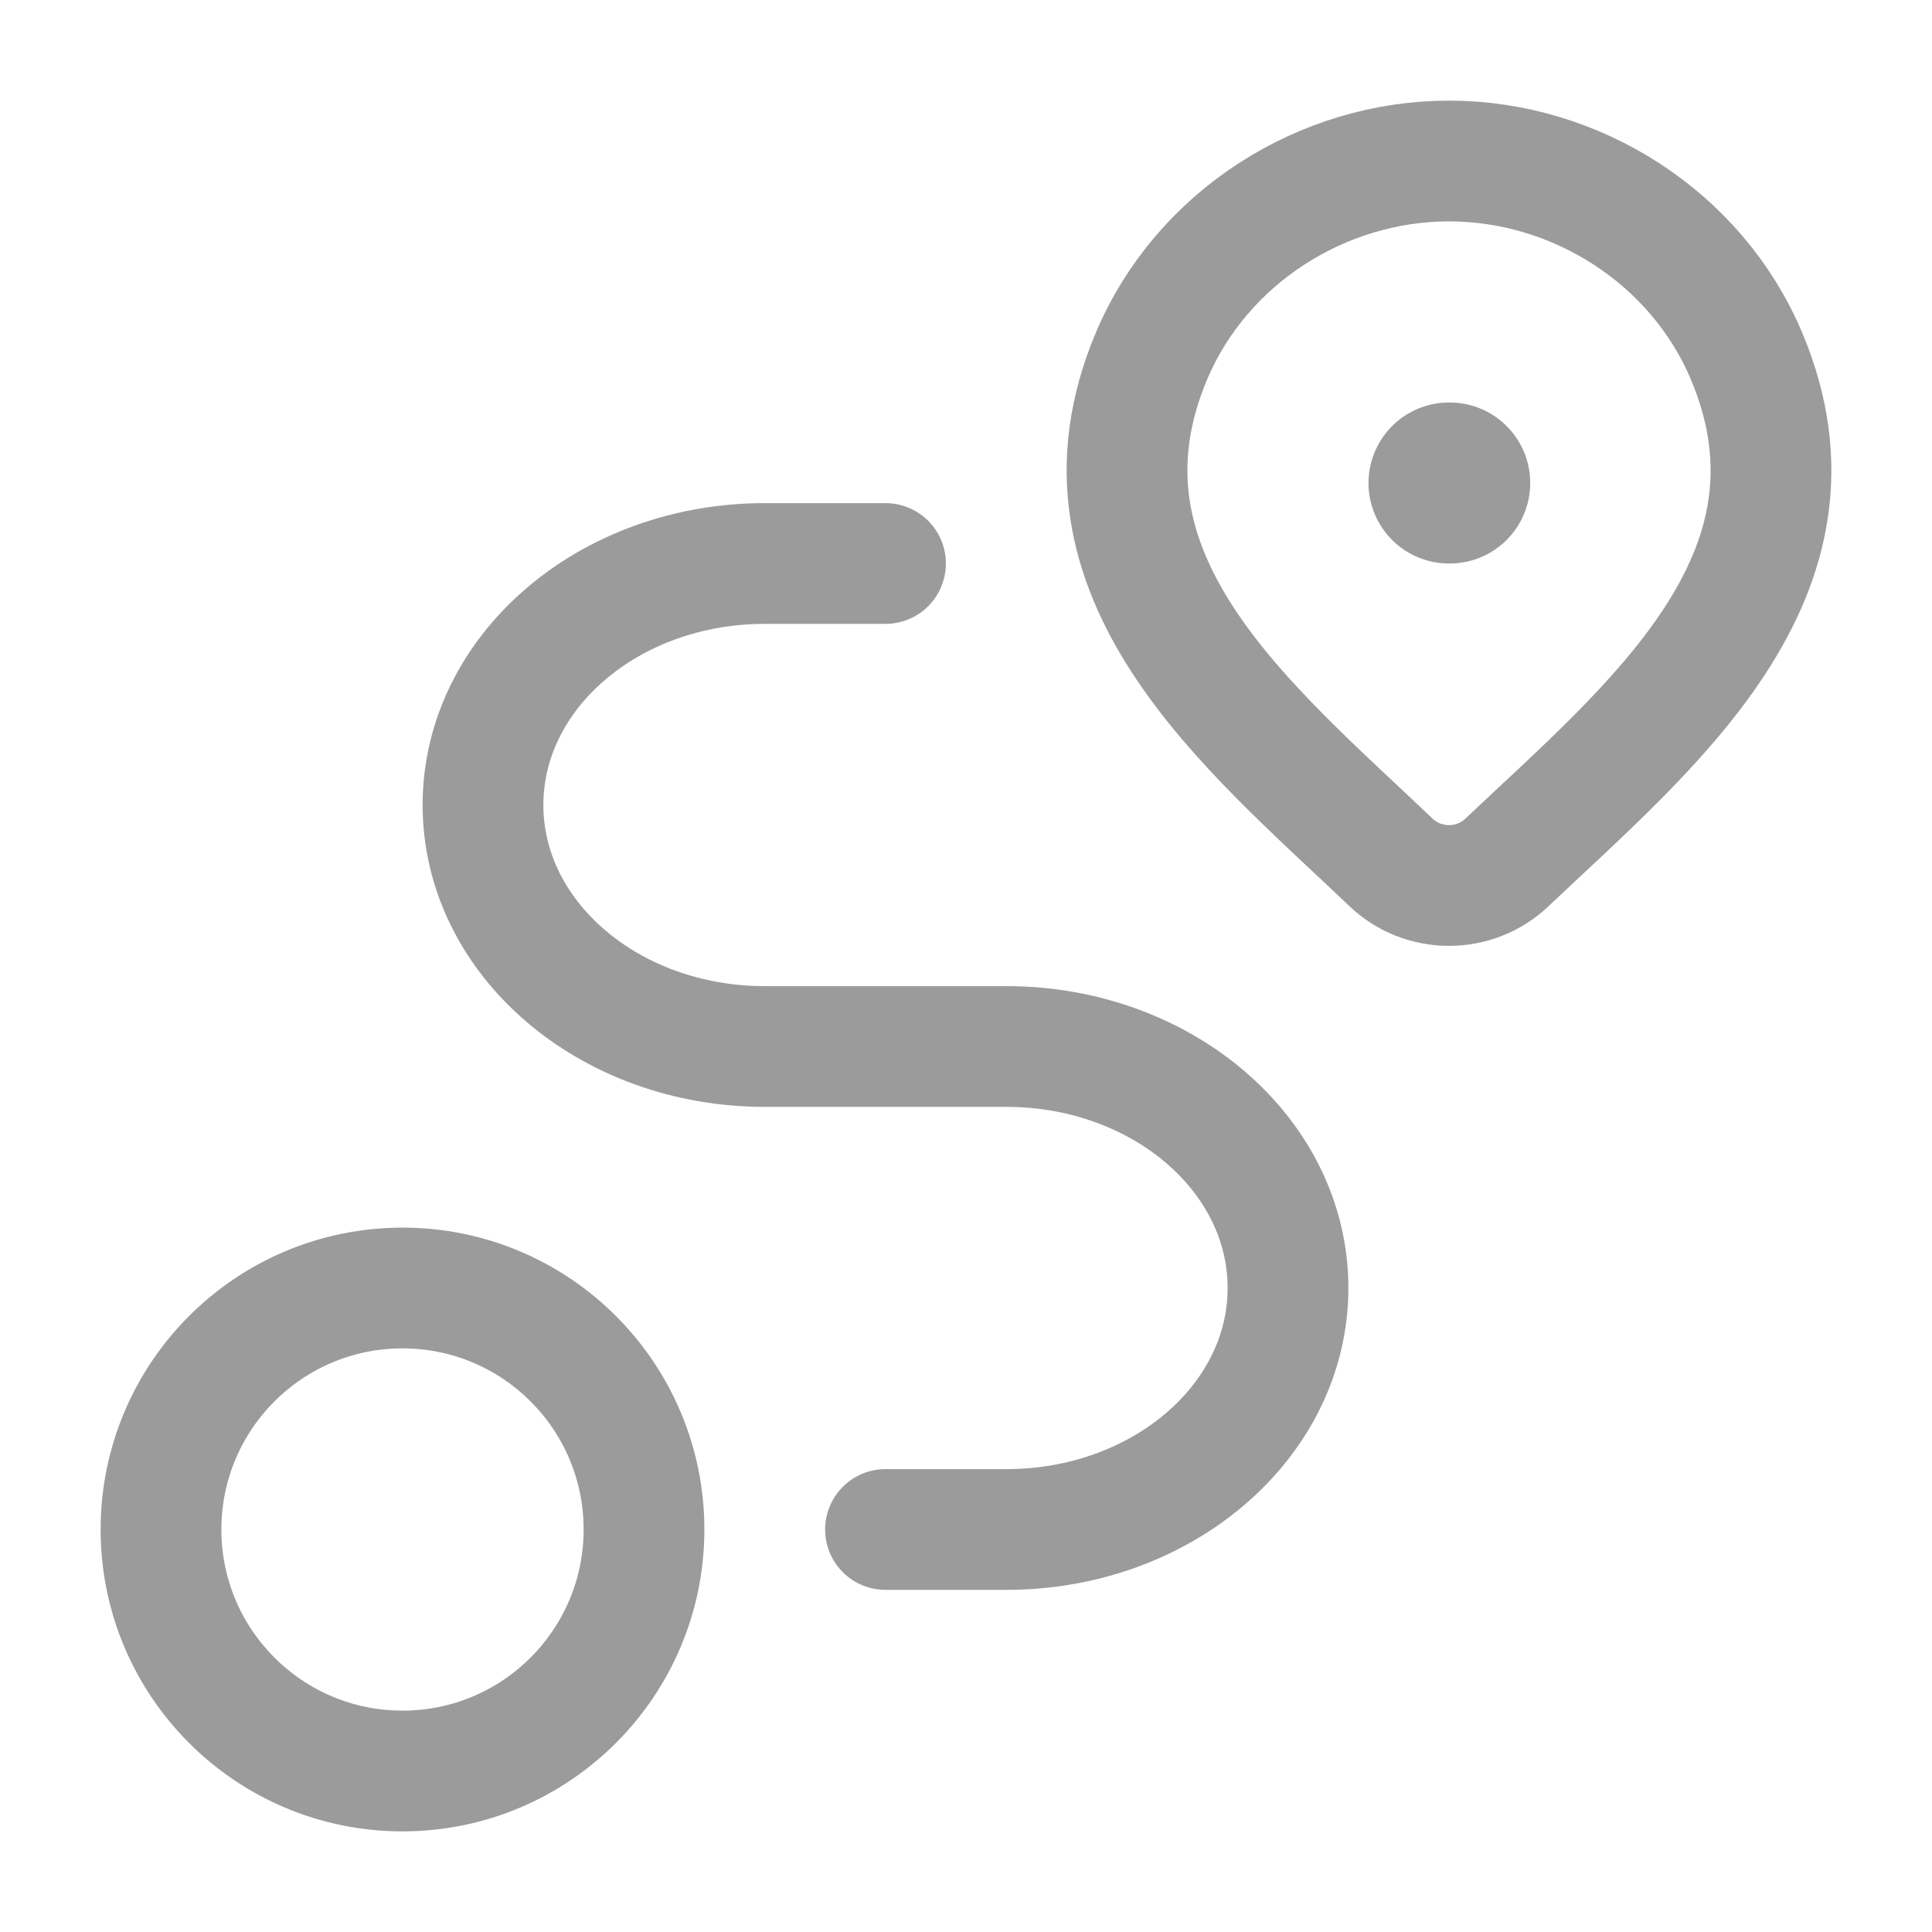
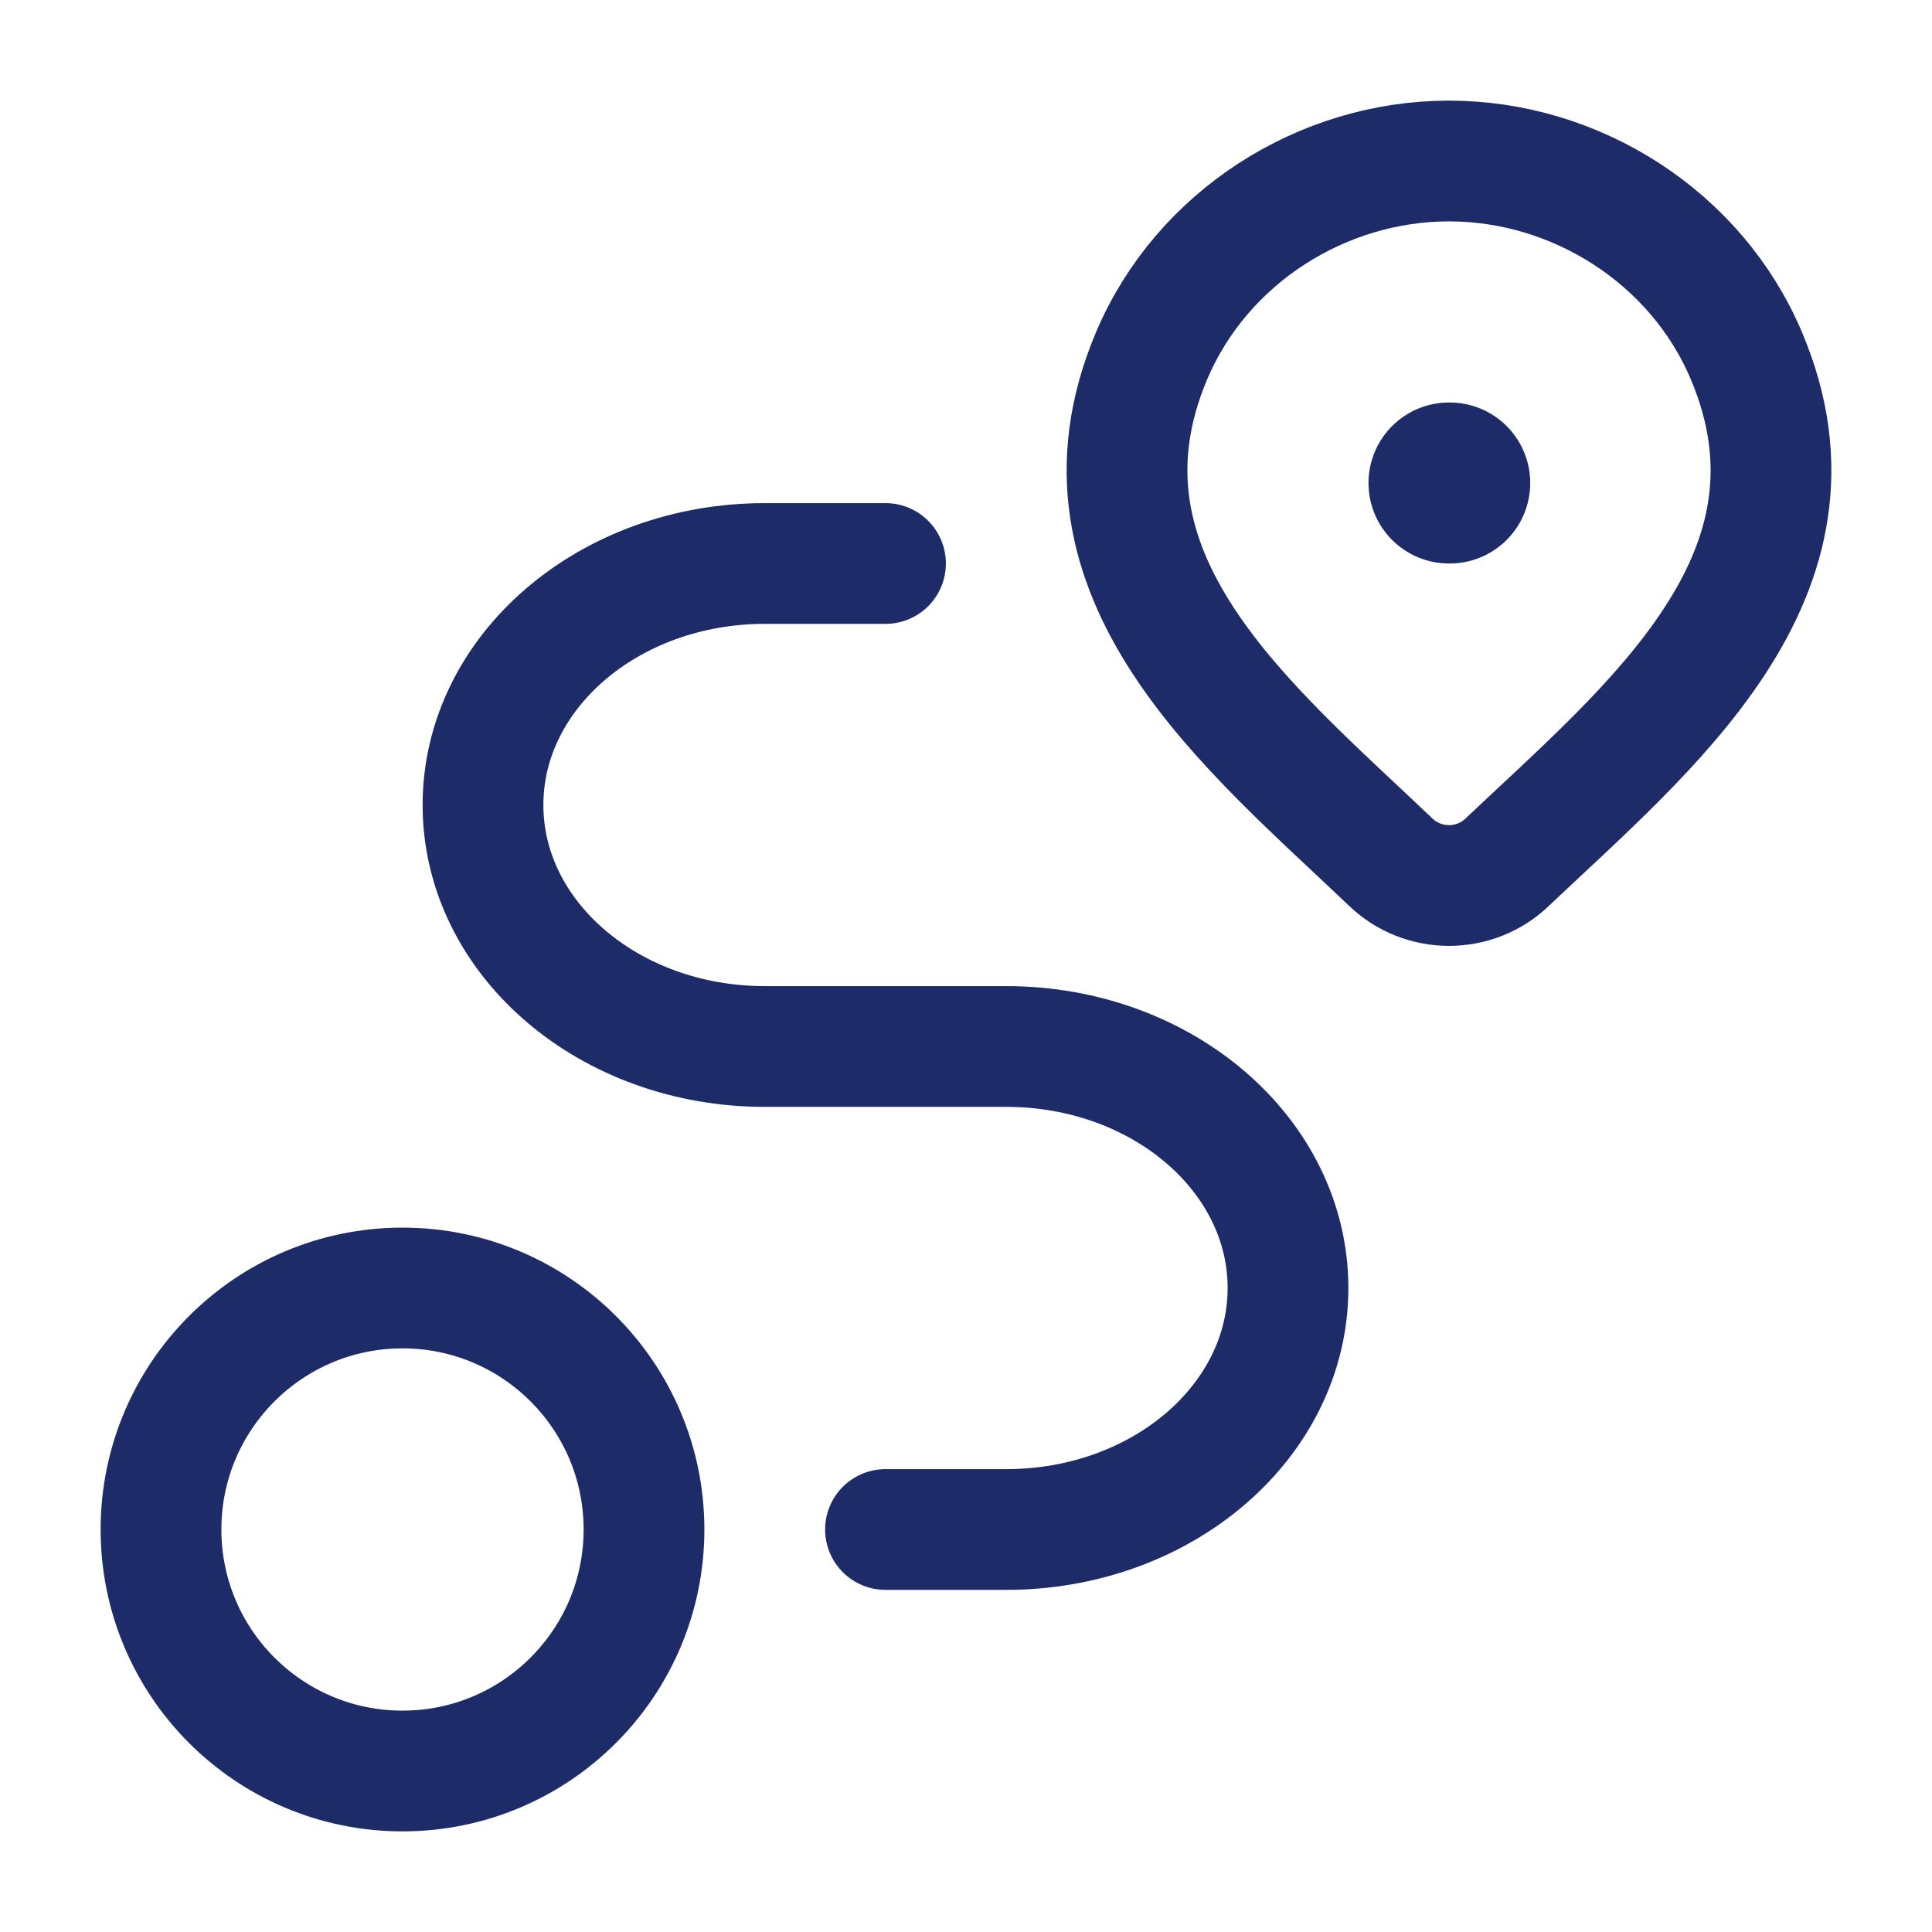
- <svg xmlns="http://www.w3.org/2000/svg" viewBox="0 0 24 24" width="36" height="36" color="#9b9b9b" fill="none">
+ <svg xmlns="http://www.w3.org/2000/svg" viewBox="0 0 24 24" width="36" height="36" color="#1d2b69" fill="none">
  <path d="M18.718 10.715C18.526 10.898 18.268 11 18 11C17.732 11 17.474 10.898 17.282 10.715C15.517 9.032 13.152 7.151 14.305 4.421C14.929 2.945 16.426 2 18 2C19.575 2 21.072 2.945 21.695 4.421C22.847 7.148 20.488 9.037 18.718 10.715Z" stroke="currentColor" stroke-width="1.5" />
  <path d="M18 6H18.009" stroke="currentColor" stroke-width="2" stroke-linecap="round" stroke-linejoin="round" />
  <circle cx="5" cy="19" r="3" stroke="currentColor" stroke-width="1.5" stroke-linecap="round" stroke-linejoin="round" />
  <path d="M11 7H9.5C7.567 7 6 8.343 6 10C6 11.657 7.567 13 9.5 13H12.5C14.433 13 16 14.343 16 16C16 17.657 14.433 19 12.5 19H11" stroke="currentColor" stroke-width="1.5" stroke-linecap="round" stroke-linejoin="round" />
</svg>
